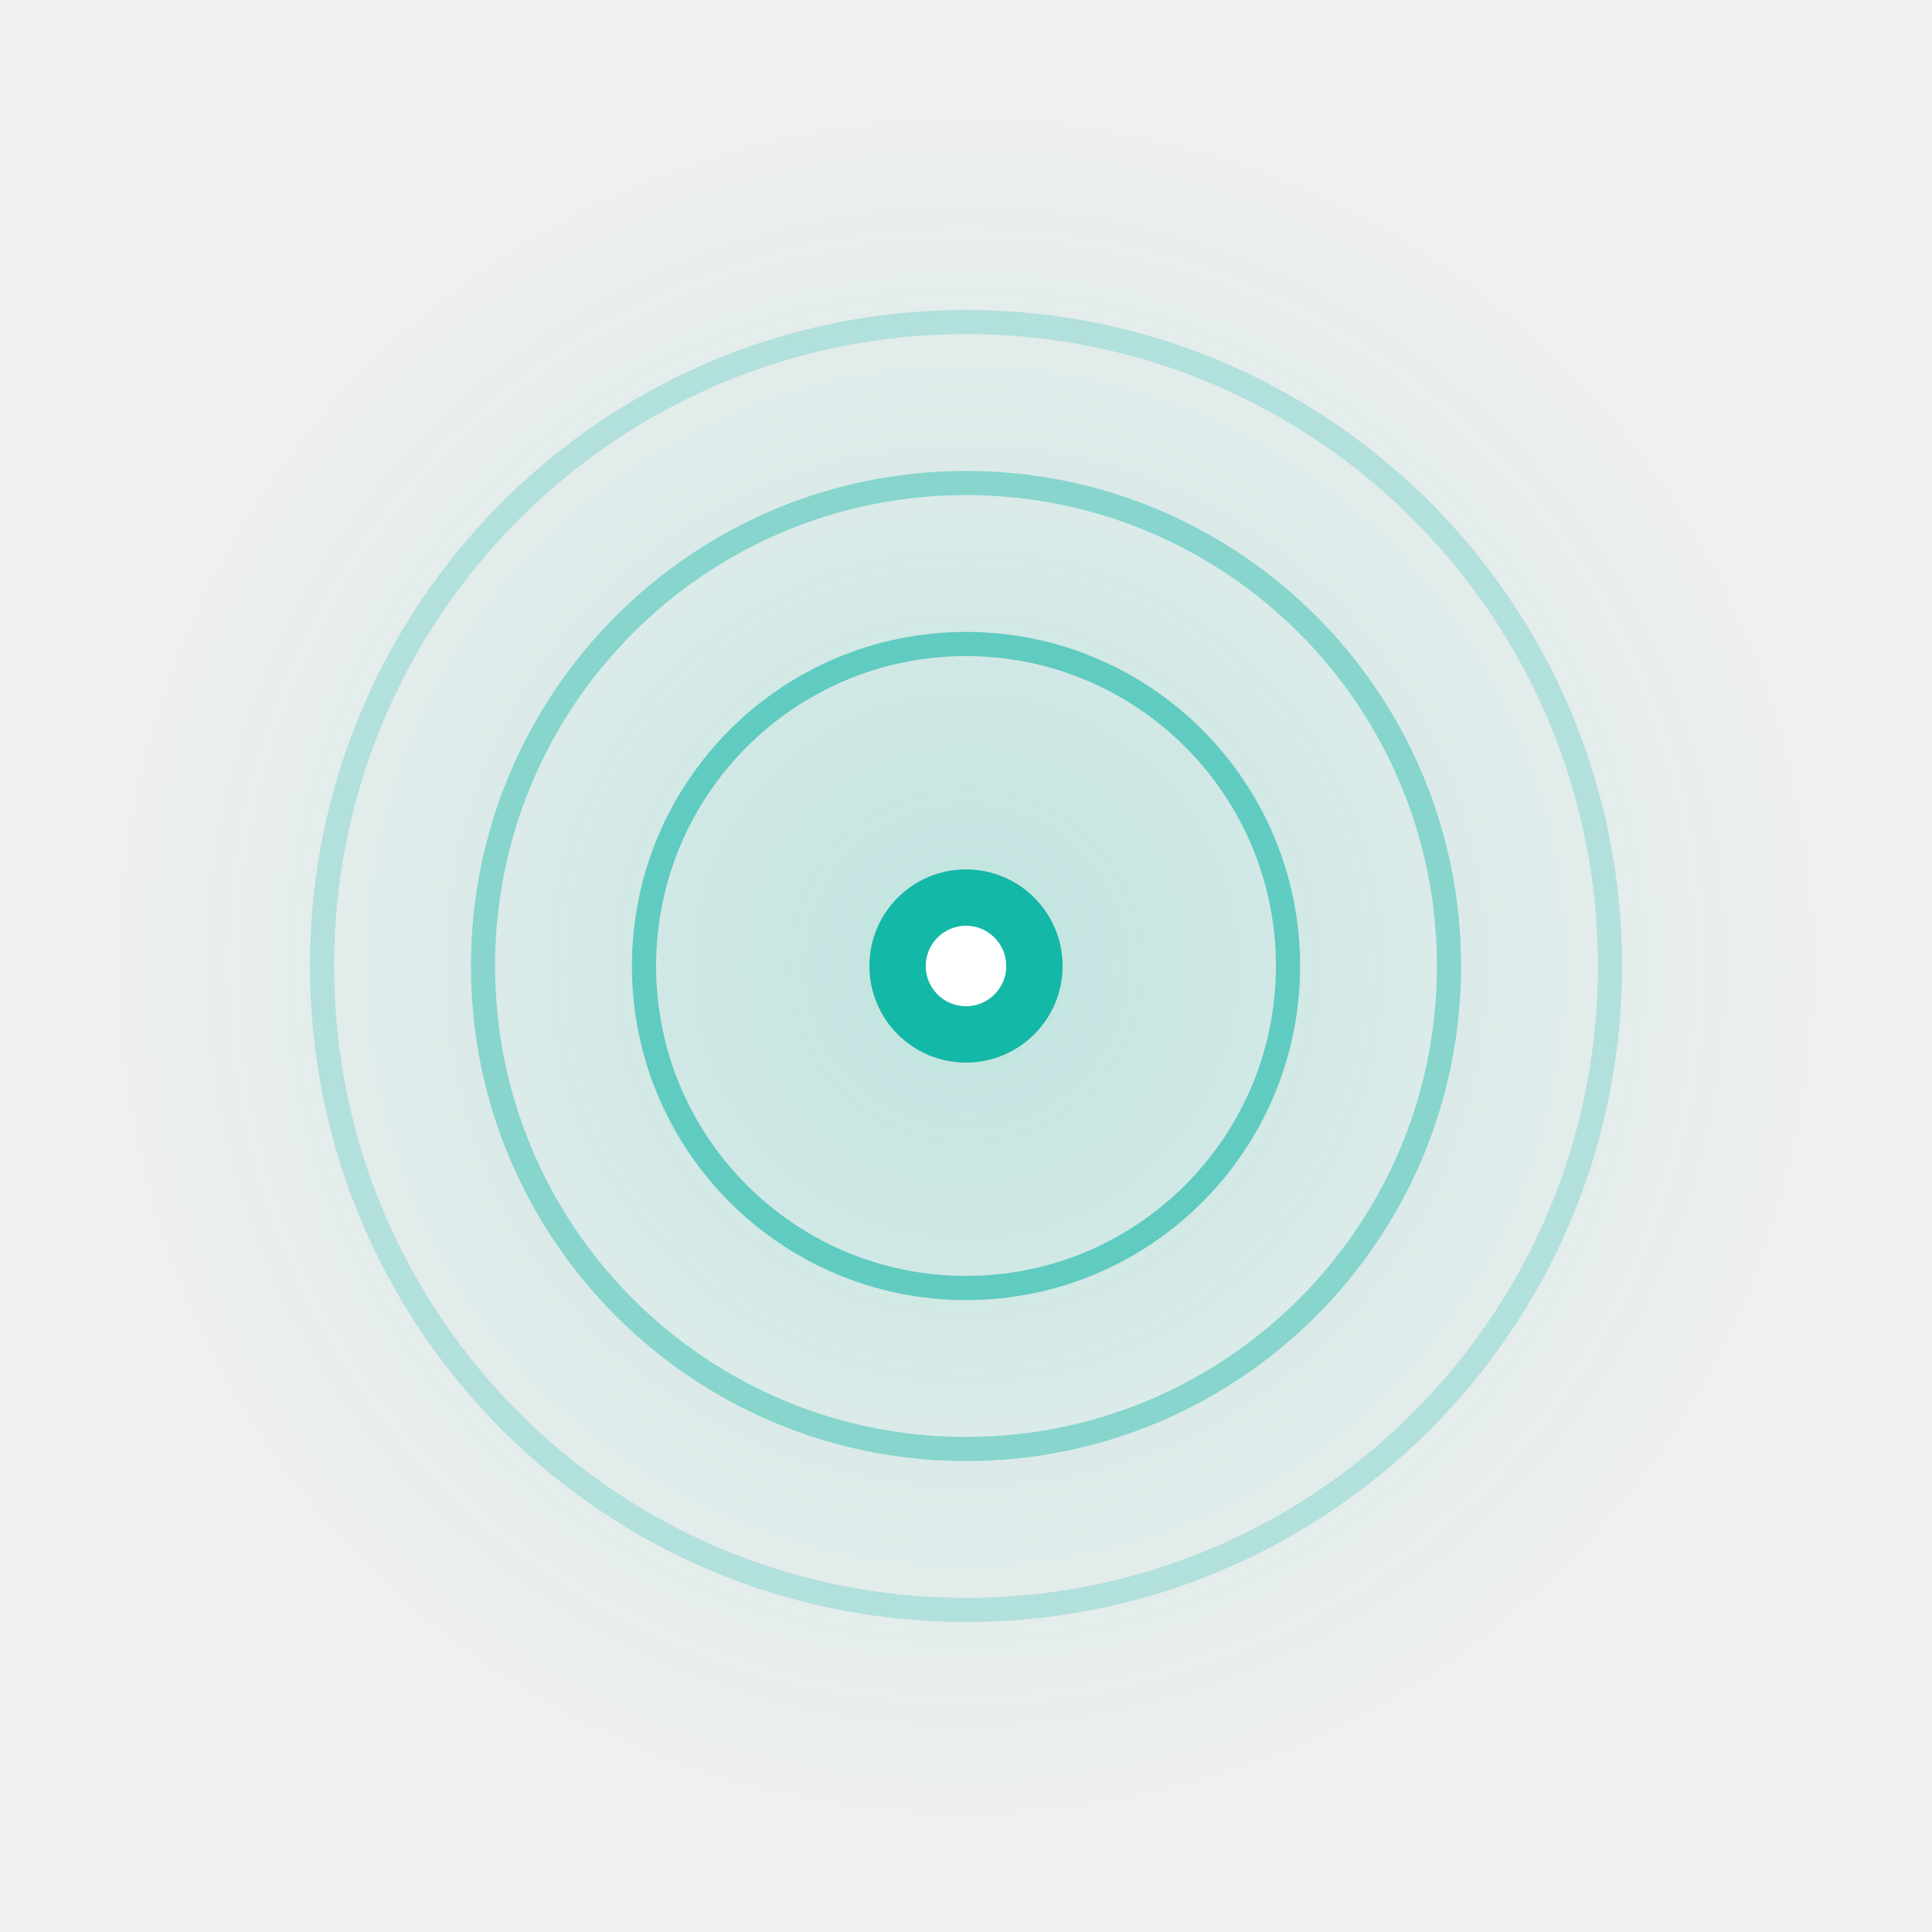
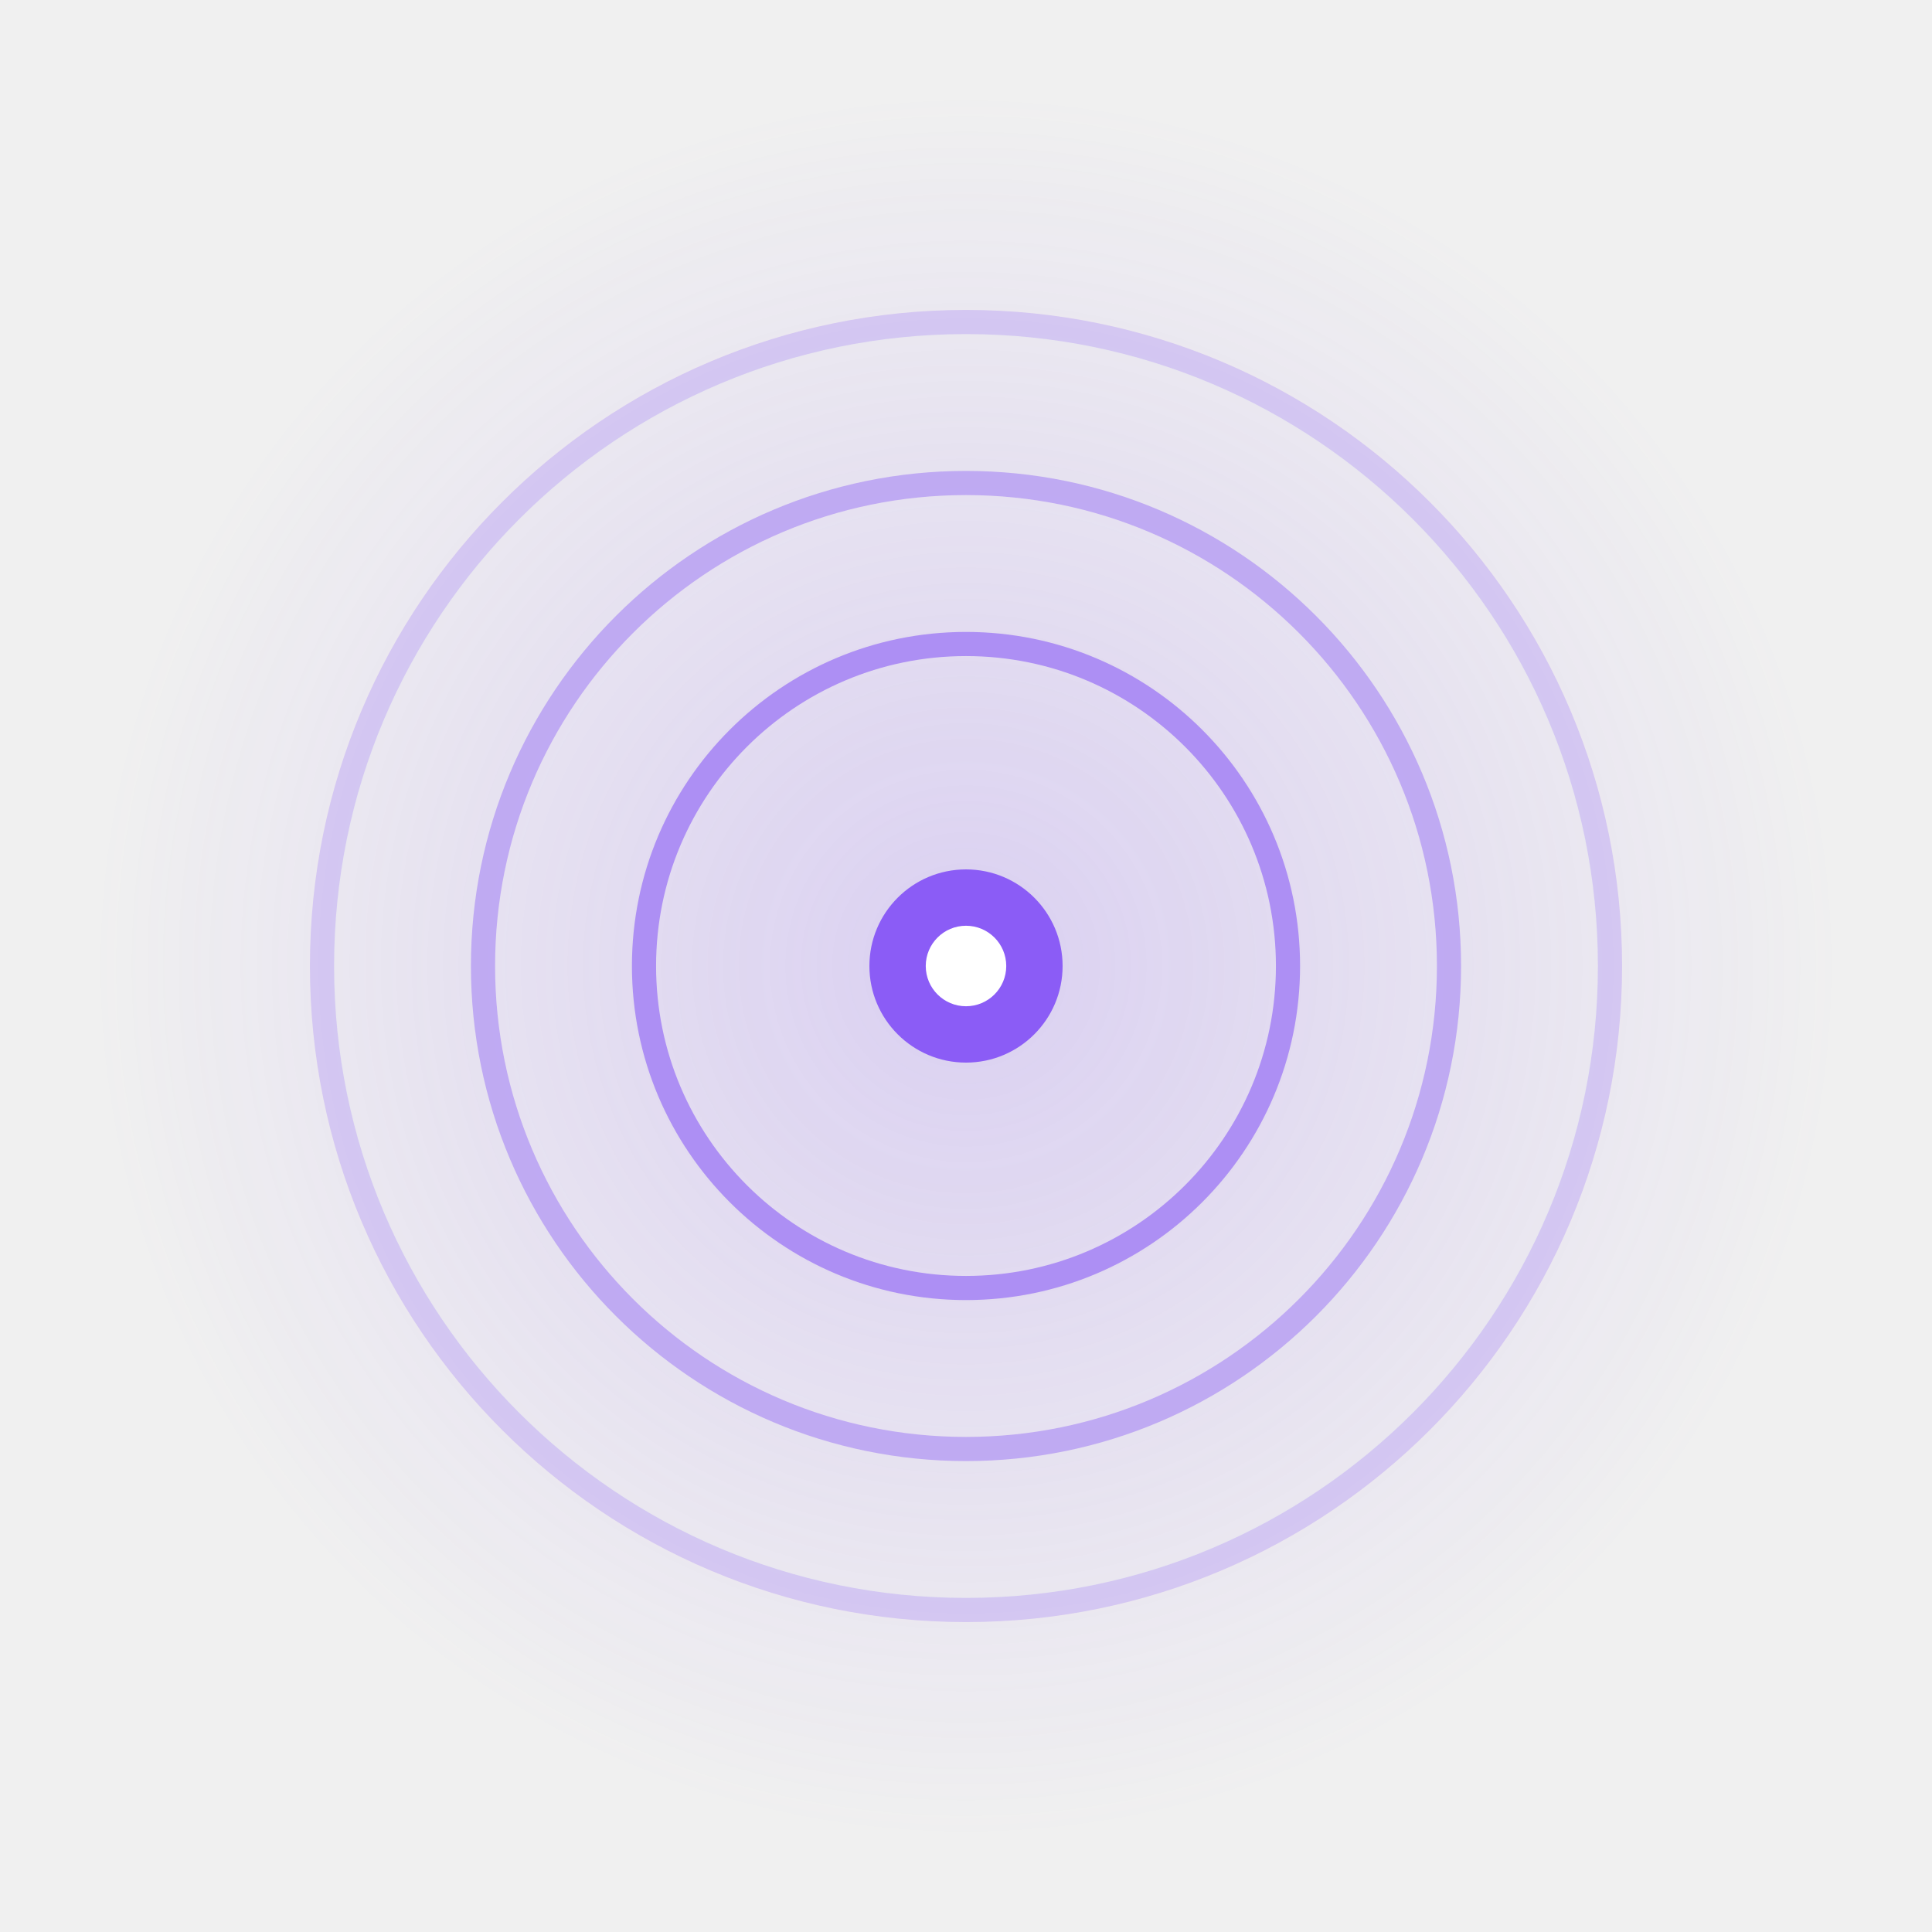
<svg xmlns="http://www.w3.org/2000/svg" width="120" height="120" viewBox="0 0 120 120" fill="none" aria-hidden="true">
  <defs>
    <radialGradient id="es2" cx="50%" cy="50%" r="50%">
-       <stop offset="0%" stop-color="#14B8A6" stop-opacity="0.22" />
-       <stop offset="100%" stop-color="#14B8A6" stop-opacity="0" />
+       <stop offset="0%" stop-color="#8B5CF6" stop-opacity="0.22" />
+       <stop offset="100%" stop-color="#8B5CF6" stop-opacity="0" />
    </radialGradient>
  </defs>
  <circle cx="60" cy="60" r="54" fill="url(#es2)" />
-   <circle cx="60" cy="60" r="20" fill="none" stroke="#14B8A6" stroke-width="1.5" opacity="0.6" />
-   <circle cx="60" cy="60" r="30" fill="none" stroke="#14B8A6" stroke-width="1.5" opacity="0.42" />
-   <circle cx="60" cy="60" r="40" fill="none" stroke="#14B8A6" stroke-width="1.5" opacity="0.24" />
-   <circle cx="60" cy="60" r="6" fill="#14B8A6" />
+   <circle cx="60" cy="60" r="20" fill="none" stroke="#8B5CF6" stroke-width="1.5" opacity="0.6" />
+   <circle cx="60" cy="60" r="30" fill="none" stroke="#8B5CF6" stroke-width="1.5" opacity="0.42" />
+   <circle cx="60" cy="60" r="40" fill="none" stroke="#8B5CF6" stroke-width="1.5" opacity="0.24" />
+   <circle cx="60" cy="60" r="6" fill="#8B5CF6" />
  <circle cx="60" cy="60" r="2.5" fill="#fff" />
</svg>
